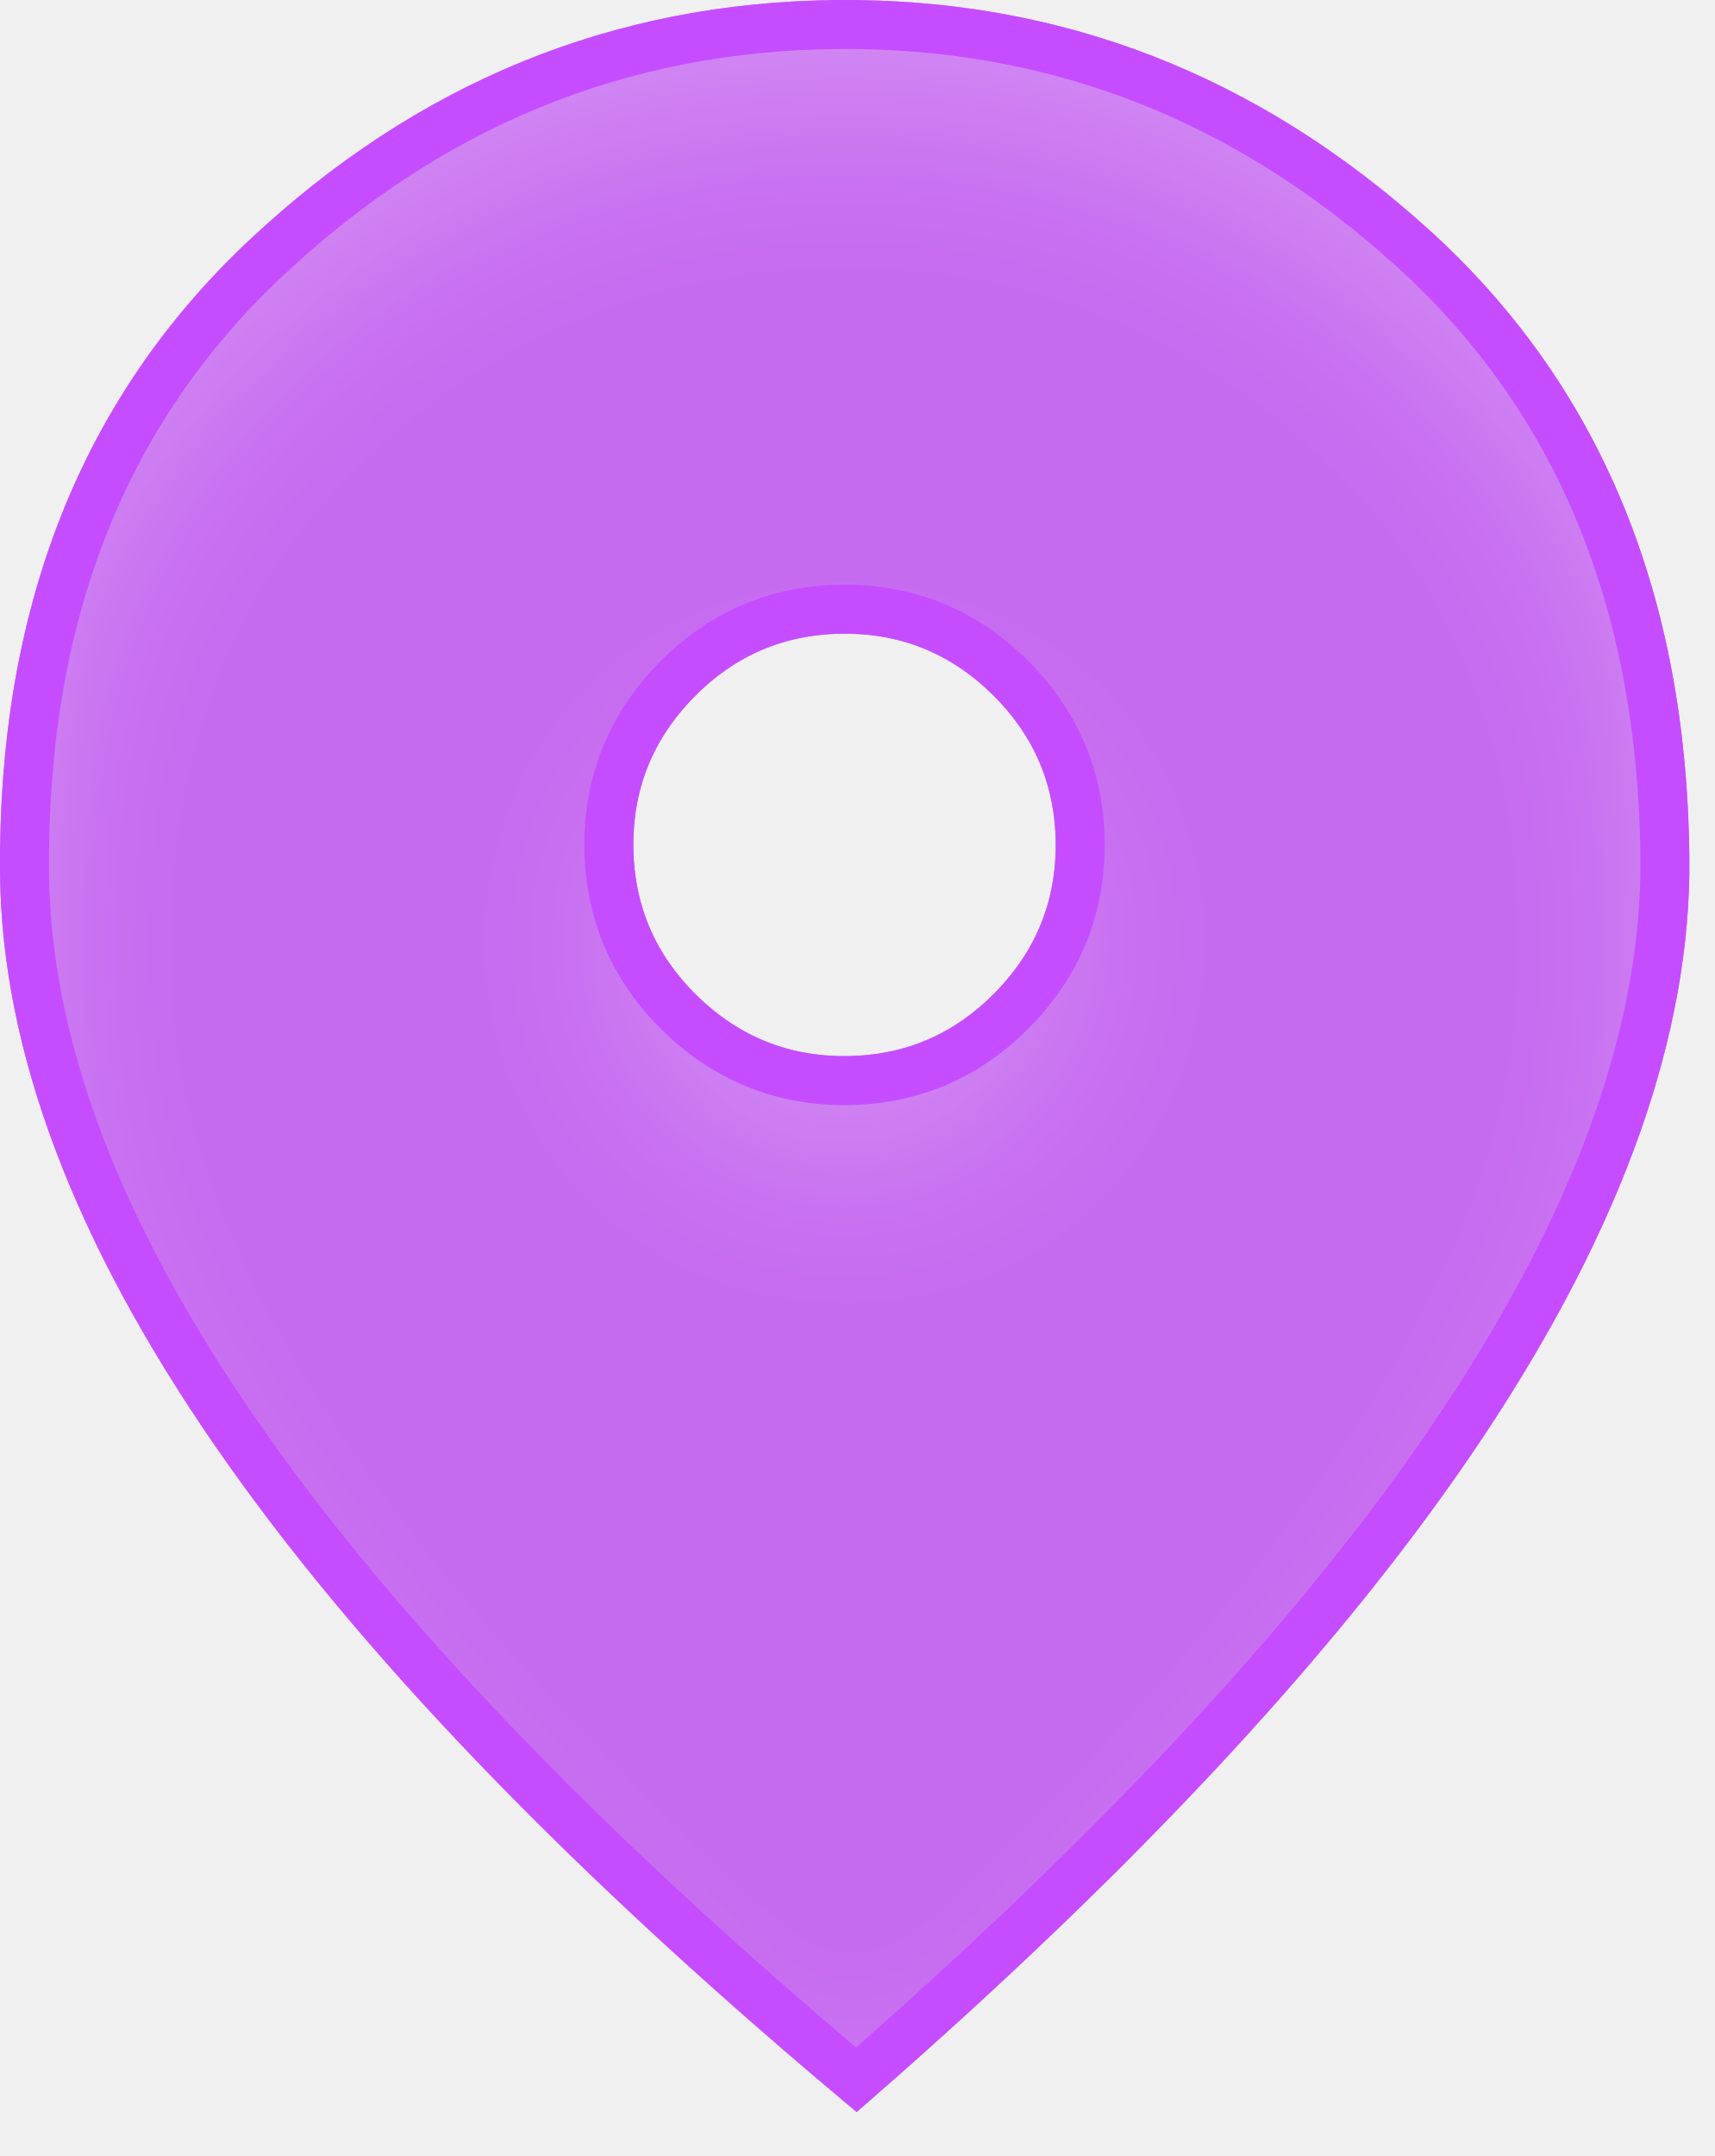
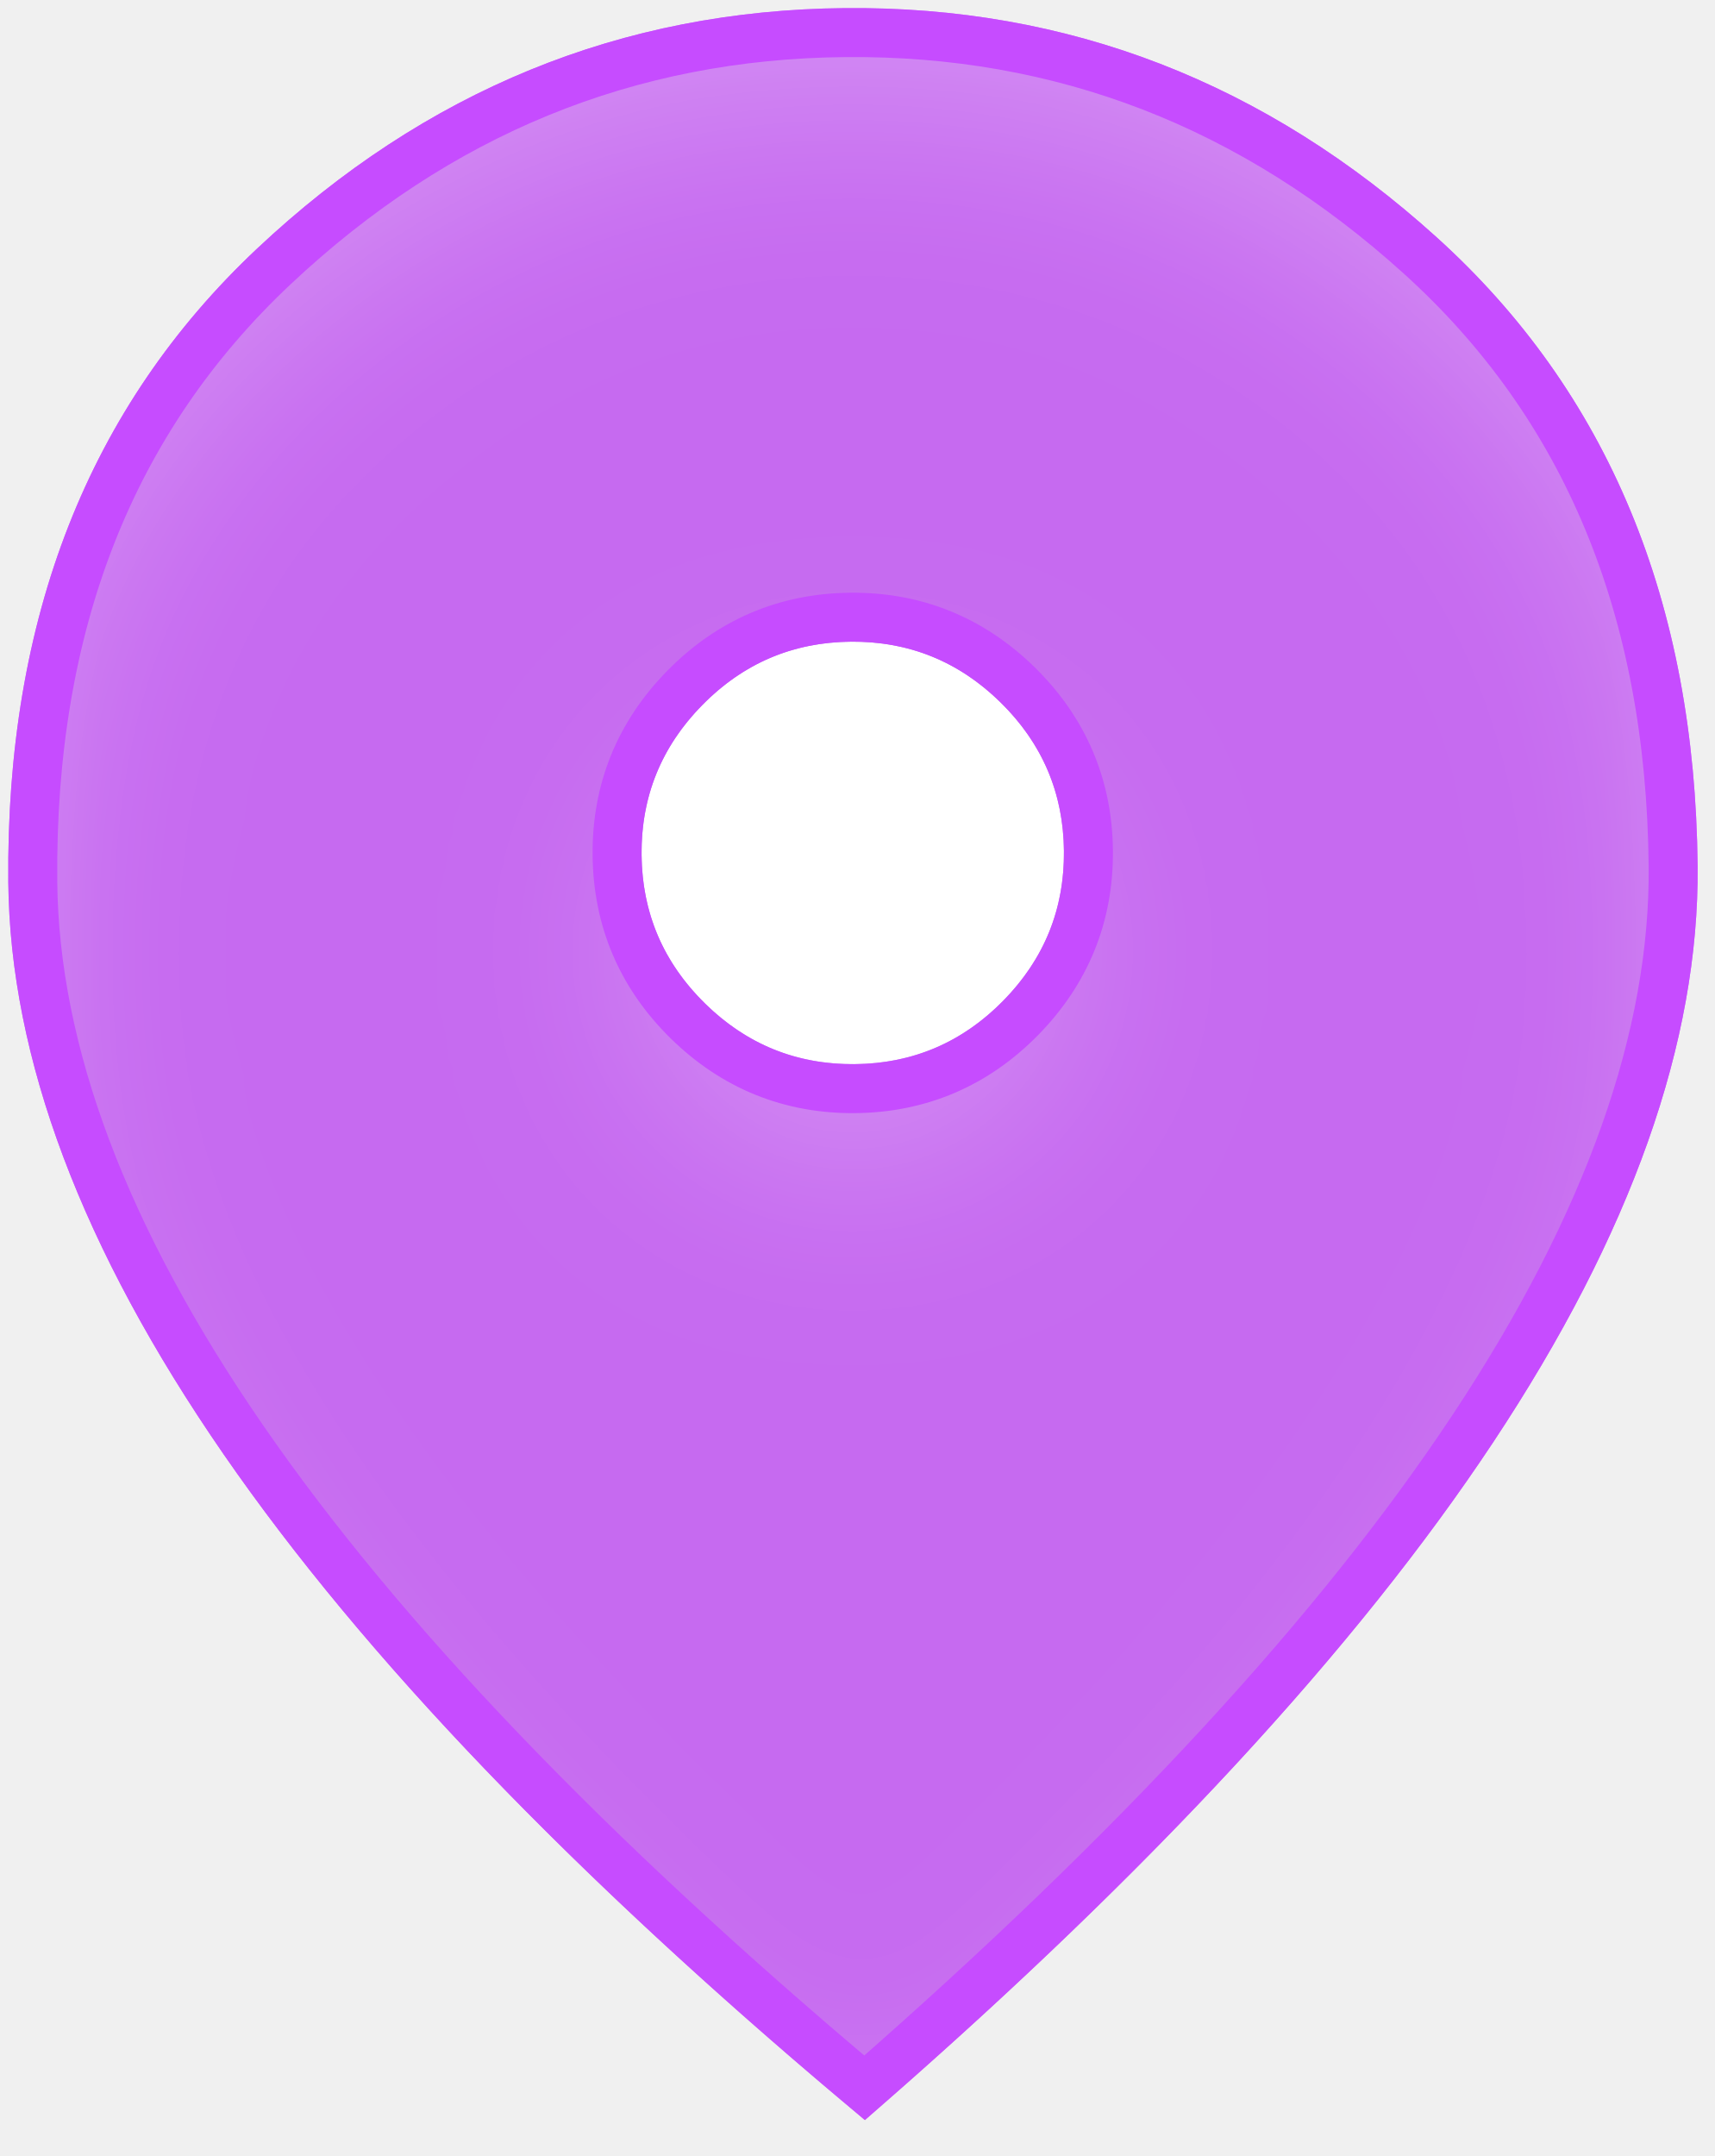
<svg xmlns="http://www.w3.org/2000/svg" width="35" height="44" viewBox="0 0 35 44" fill="none">
-   <g filter="url(#filter0_i_619_75)">
-     <path d="M17.279 21.552C18.465 21.541 19.476 21.109 20.311 20.257C21.148 19.405 21.56 18.386 21.549 17.201C21.537 16.015 21.105 15.005 20.253 14.169C19.401 13.333 18.382 12.921 17.197 12.932C16.012 12.943 15.001 13.375 14.165 14.227C13.329 15.079 12.917 16.098 12.928 17.283C12.939 18.469 13.371 19.479 14.223 20.315C15.075 21.151 16.094 21.564 17.279 21.552ZM17.486 43.104C11.656 38.238 7.293 33.709 4.397 29.516C1.501 25.323 0.036 21.43 0.001 17.838C-0.05 12.45 1.642 8.141 5.077 4.911C8.513 1.681 12.511 0.045 17.073 0.001C21.635 -0.043 25.664 1.517 29.161 4.681C32.658 7.845 34.432 12.12 34.484 17.508C34.518 21.1 33.128 25.02 30.312 29.268C27.497 33.516 23.222 38.128 17.486 43.104Z" fill="#C66AF0" />
+   <ellipse cx="18" cy="16.5" rx="8" ry="7.5" fill="white" />
+   <g filter="url(#filter0_i_625_94)">
+     <path d="M17.448 21.716C18.633 21.705 19.643 21.273 20.48 20.421C21.316 19.569 21.728 18.55 21.716 17.365C21.705 16.18 21.273 15.169 20.421 14.333C19.569 13.497 18.55 13.085 17.365 13.096C16.18 13.107 15.169 13.539 14.333 14.391C13.497 15.243 13.085 16.262 13.096 17.448C13.107 18.633 13.539 19.643 14.391 20.48C15.243 21.316 16.262 21.728 17.448 21.716ZM17.654 43.268C11.824 38.403 7.461 33.873 4.565 29.68C1.669 25.487 0.203 21.594 0.169 18.002C0.118 12.614 1.81 8.305 5.245 5.075C8.681 1.845 12.68 0.209 17.241 0.165C21.803 0.121 25.832 1.681 29.329 4.845C32.826 8.009 34.6 12.284 34.652 17.672C34.686 21.264 33.295 25.184 30.48 29.432C27.665 33.68 23.39 38.292 17.654 43.268Z" fill="#C66AF0" />
  </g>
-   <path d="M17.078 0.501C21.51 0.459 25.418 1.969 28.825 5.052C32.203 8.108 33.934 12.243 33.984 17.513C34.017 20.971 32.678 24.794 29.895 28.992C27.167 33.109 23.033 37.593 17.48 42.444C11.834 37.7 7.615 33.296 4.808 29.232C1.946 25.088 0.534 21.291 0.501 17.833C0.451 12.563 2.101 8.396 5.419 5.276C8.767 2.129 12.647 0.543 17.078 0.501ZM17.192 12.432C15.873 12.445 14.736 12.93 13.808 13.877C12.88 14.823 12.415 15.969 12.428 17.288C12.441 18.607 12.927 19.744 13.873 20.672C14.819 21.6 15.966 22.065 17.284 22.053C18.603 22.04 19.74 21.553 20.668 20.607C21.596 19.661 22.061 18.515 22.049 17.196C22.036 15.877 21.549 14.74 20.603 13.812C19.657 12.884 18.511 12.419 17.192 12.432Z" stroke="#C64CFF" />
+   <path d="M17.246 0.665C21.678 0.623 25.586 2.133 28.993 5.216C32.371 8.272 34.101 12.407 34.152 17.677C34.185 21.135 32.846 24.958 30.063 29.156C27.335 33.273 23.201 37.757 17.648 42.608C12.002 37.864 7.783 33.46 4.976 29.396C2.114 25.252 0.702 21.456 0.669 17.997C0.619 12.727 2.269 8.56 5.587 5.44C8.935 2.293 12.815 0.707 17.246 0.665ZM17.36 12.596C16.041 12.609 14.904 13.095 13.976 14.041C13.047 14.987 12.583 16.133 12.596 17.452C12.609 18.771 13.095 19.908 14.041 20.836C14.987 21.764 16.133 22.229 17.452 22.217C18.771 22.204 19.908 21.717 20.836 20.771C21.764 19.825 22.229 18.679 22.217 17.36C22.204 16.041 21.717 14.904 20.771 13.976C19.825 13.048 18.679 12.584 17.36 12.596Z" stroke="#C64CFF" />
  <defs>
-     <filter id="filter0_i_619_75" x="0" y="0" width="34.484" height="45.104" filterUnits="userSpaceOnUse" color-interpolation-filters="sRGB">
+     <filter id="filter0_i_625_94" x="0.168" y="0.164" width="34.484" height="45.104" filterUnits="userSpaceOnUse" color-interpolation-filters="sRGB">
      <feFlood flood-opacity="0" result="BackgroundImageFix" />
      <feBlend mode="normal" in="SourceGraphic" in2="BackgroundImageFix" result="shape" />
      <feColorMatrix in="SourceAlpha" type="matrix" values="0 0 0 0 0 0 0 0 0 0 0 0 0 0 0 0 0 0 127 0" result="hardAlpha" />
      <feOffset dy="2" />
      <feGaussianBlur stdDeviation="2" />
      <feComposite in2="hardAlpha" operator="arithmetic" k2="-1" k3="1" />
      <feColorMatrix type="matrix" values="0 0 0 0 1 0 0 0 0 1 0 0 0 0 1 0 0 0 0.25 0" />
-       <feBlend mode="normal" in2="shape" result="effect1_innerShadow_619_75" />
+       <feBlend mode="normal" in2="shape" result="effect1_innerShadow_625_94" />
    </filter>
  </defs>
</svg>
